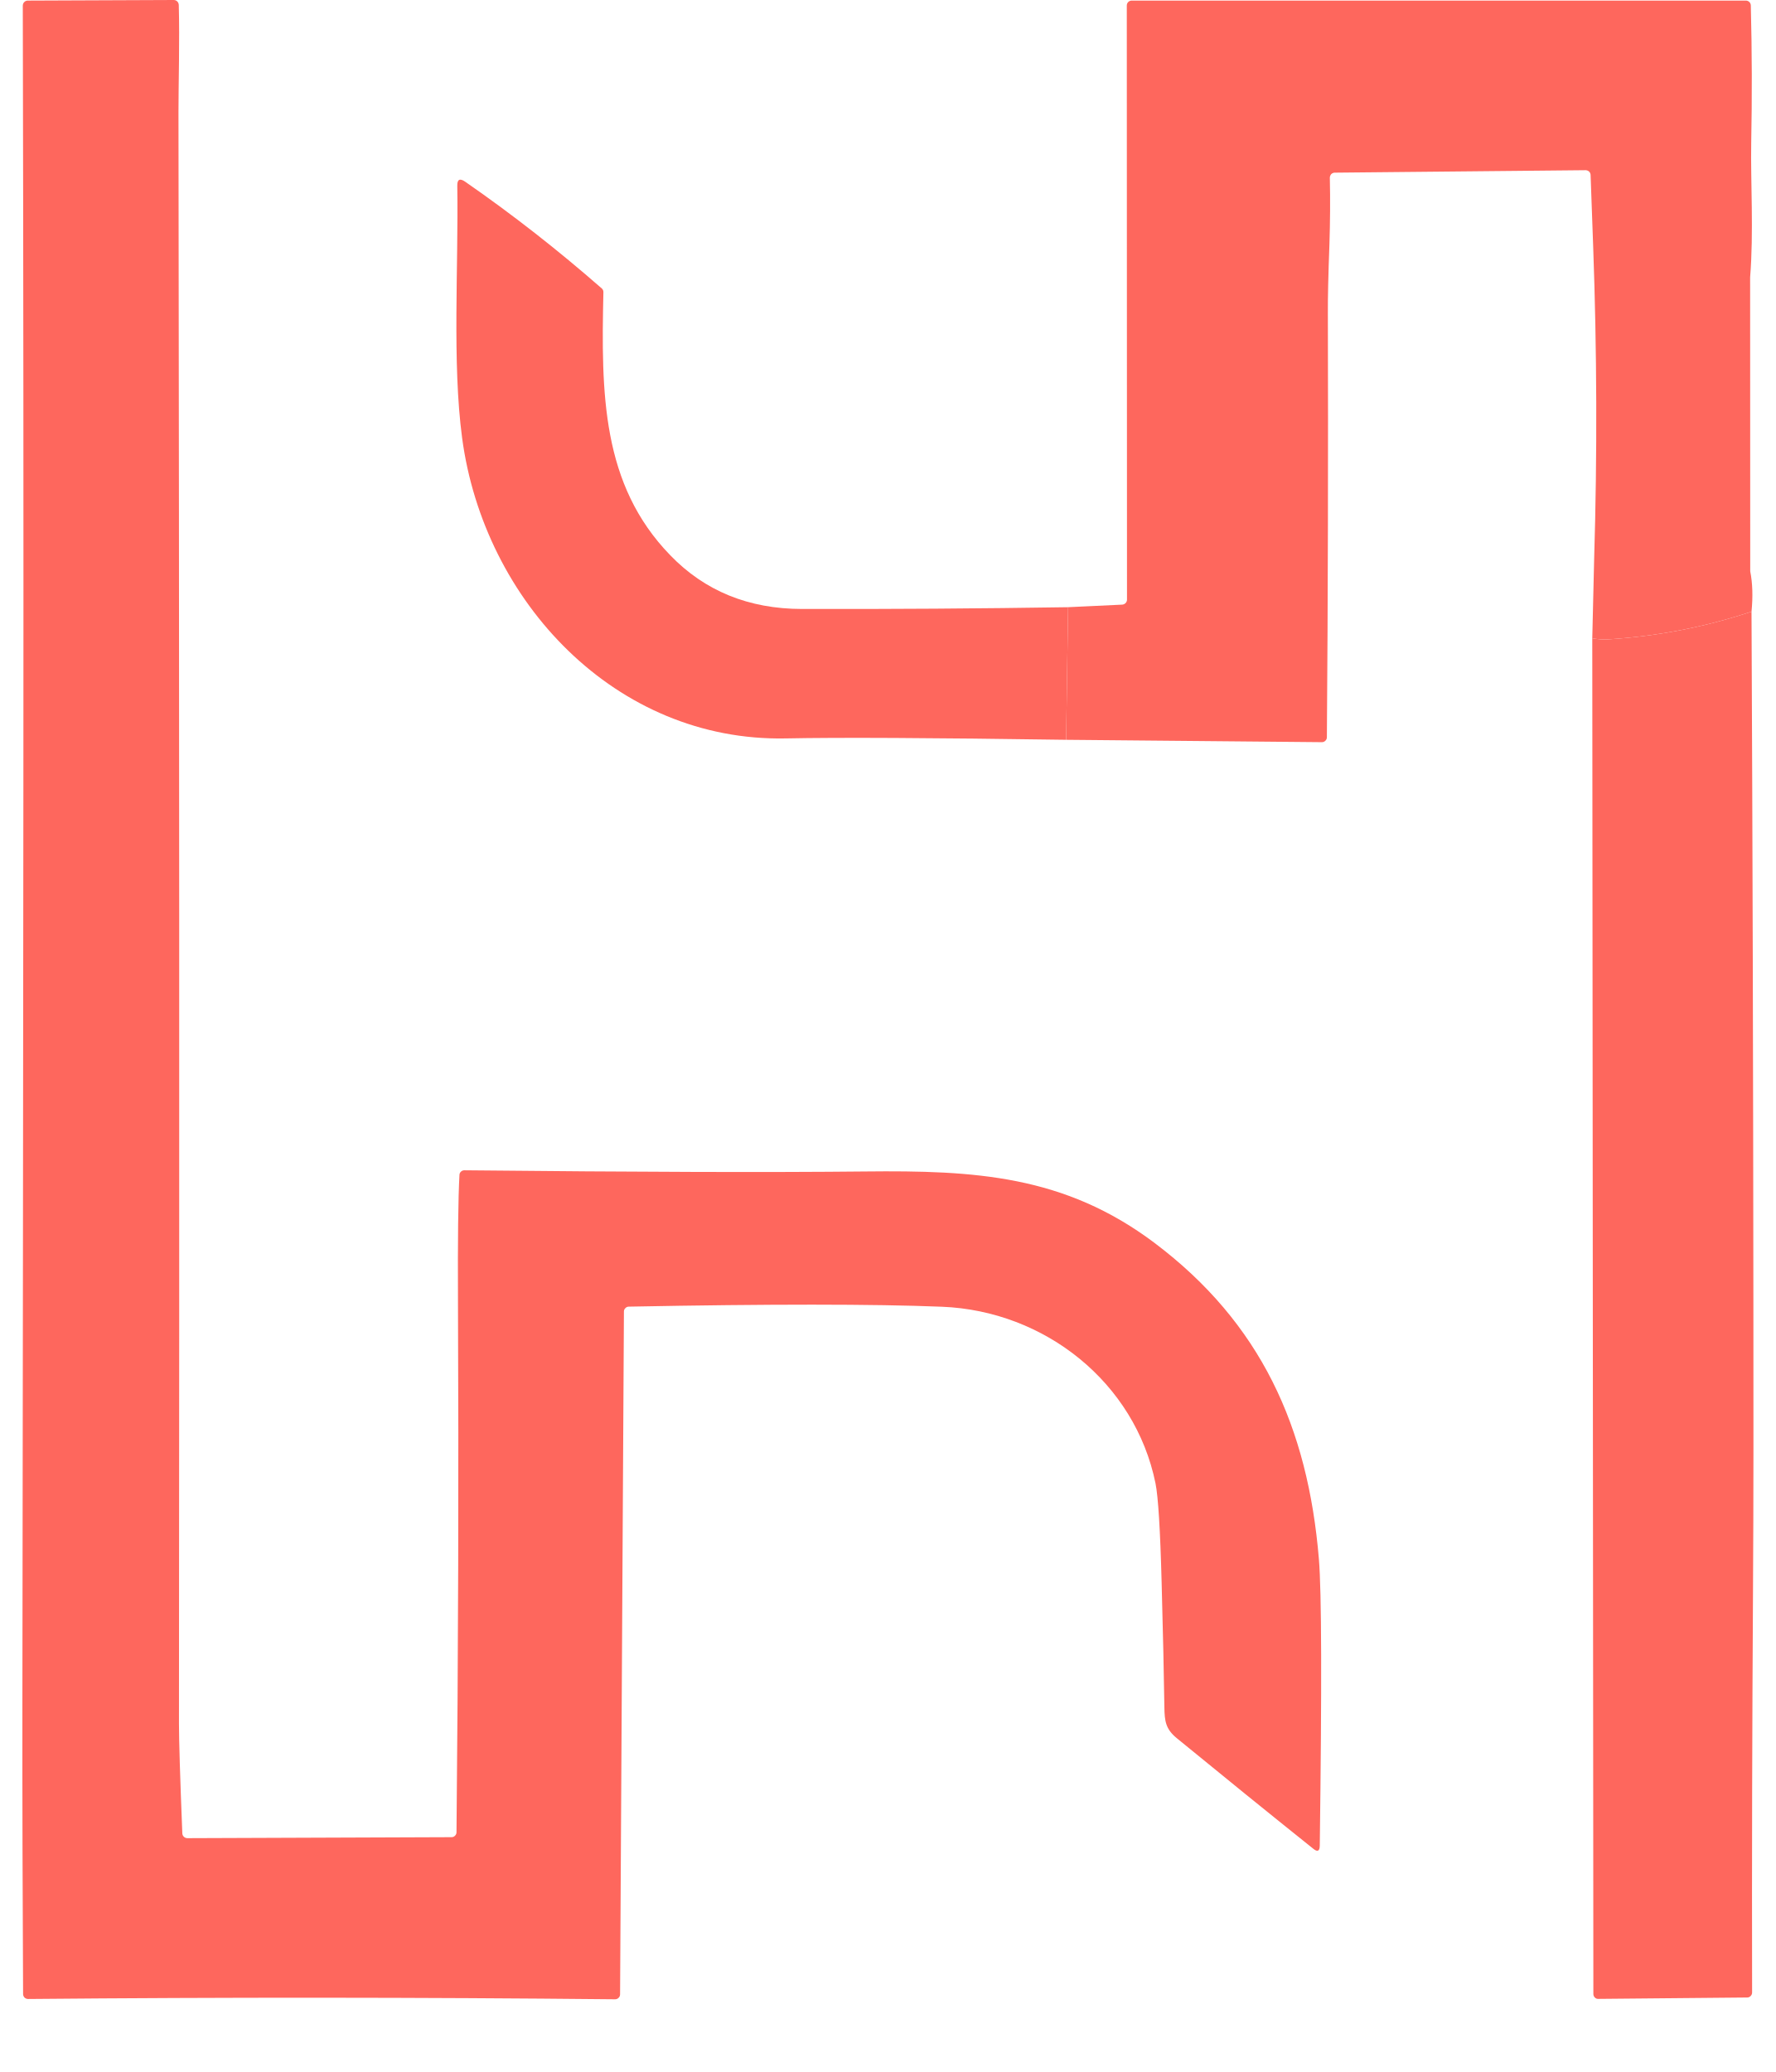
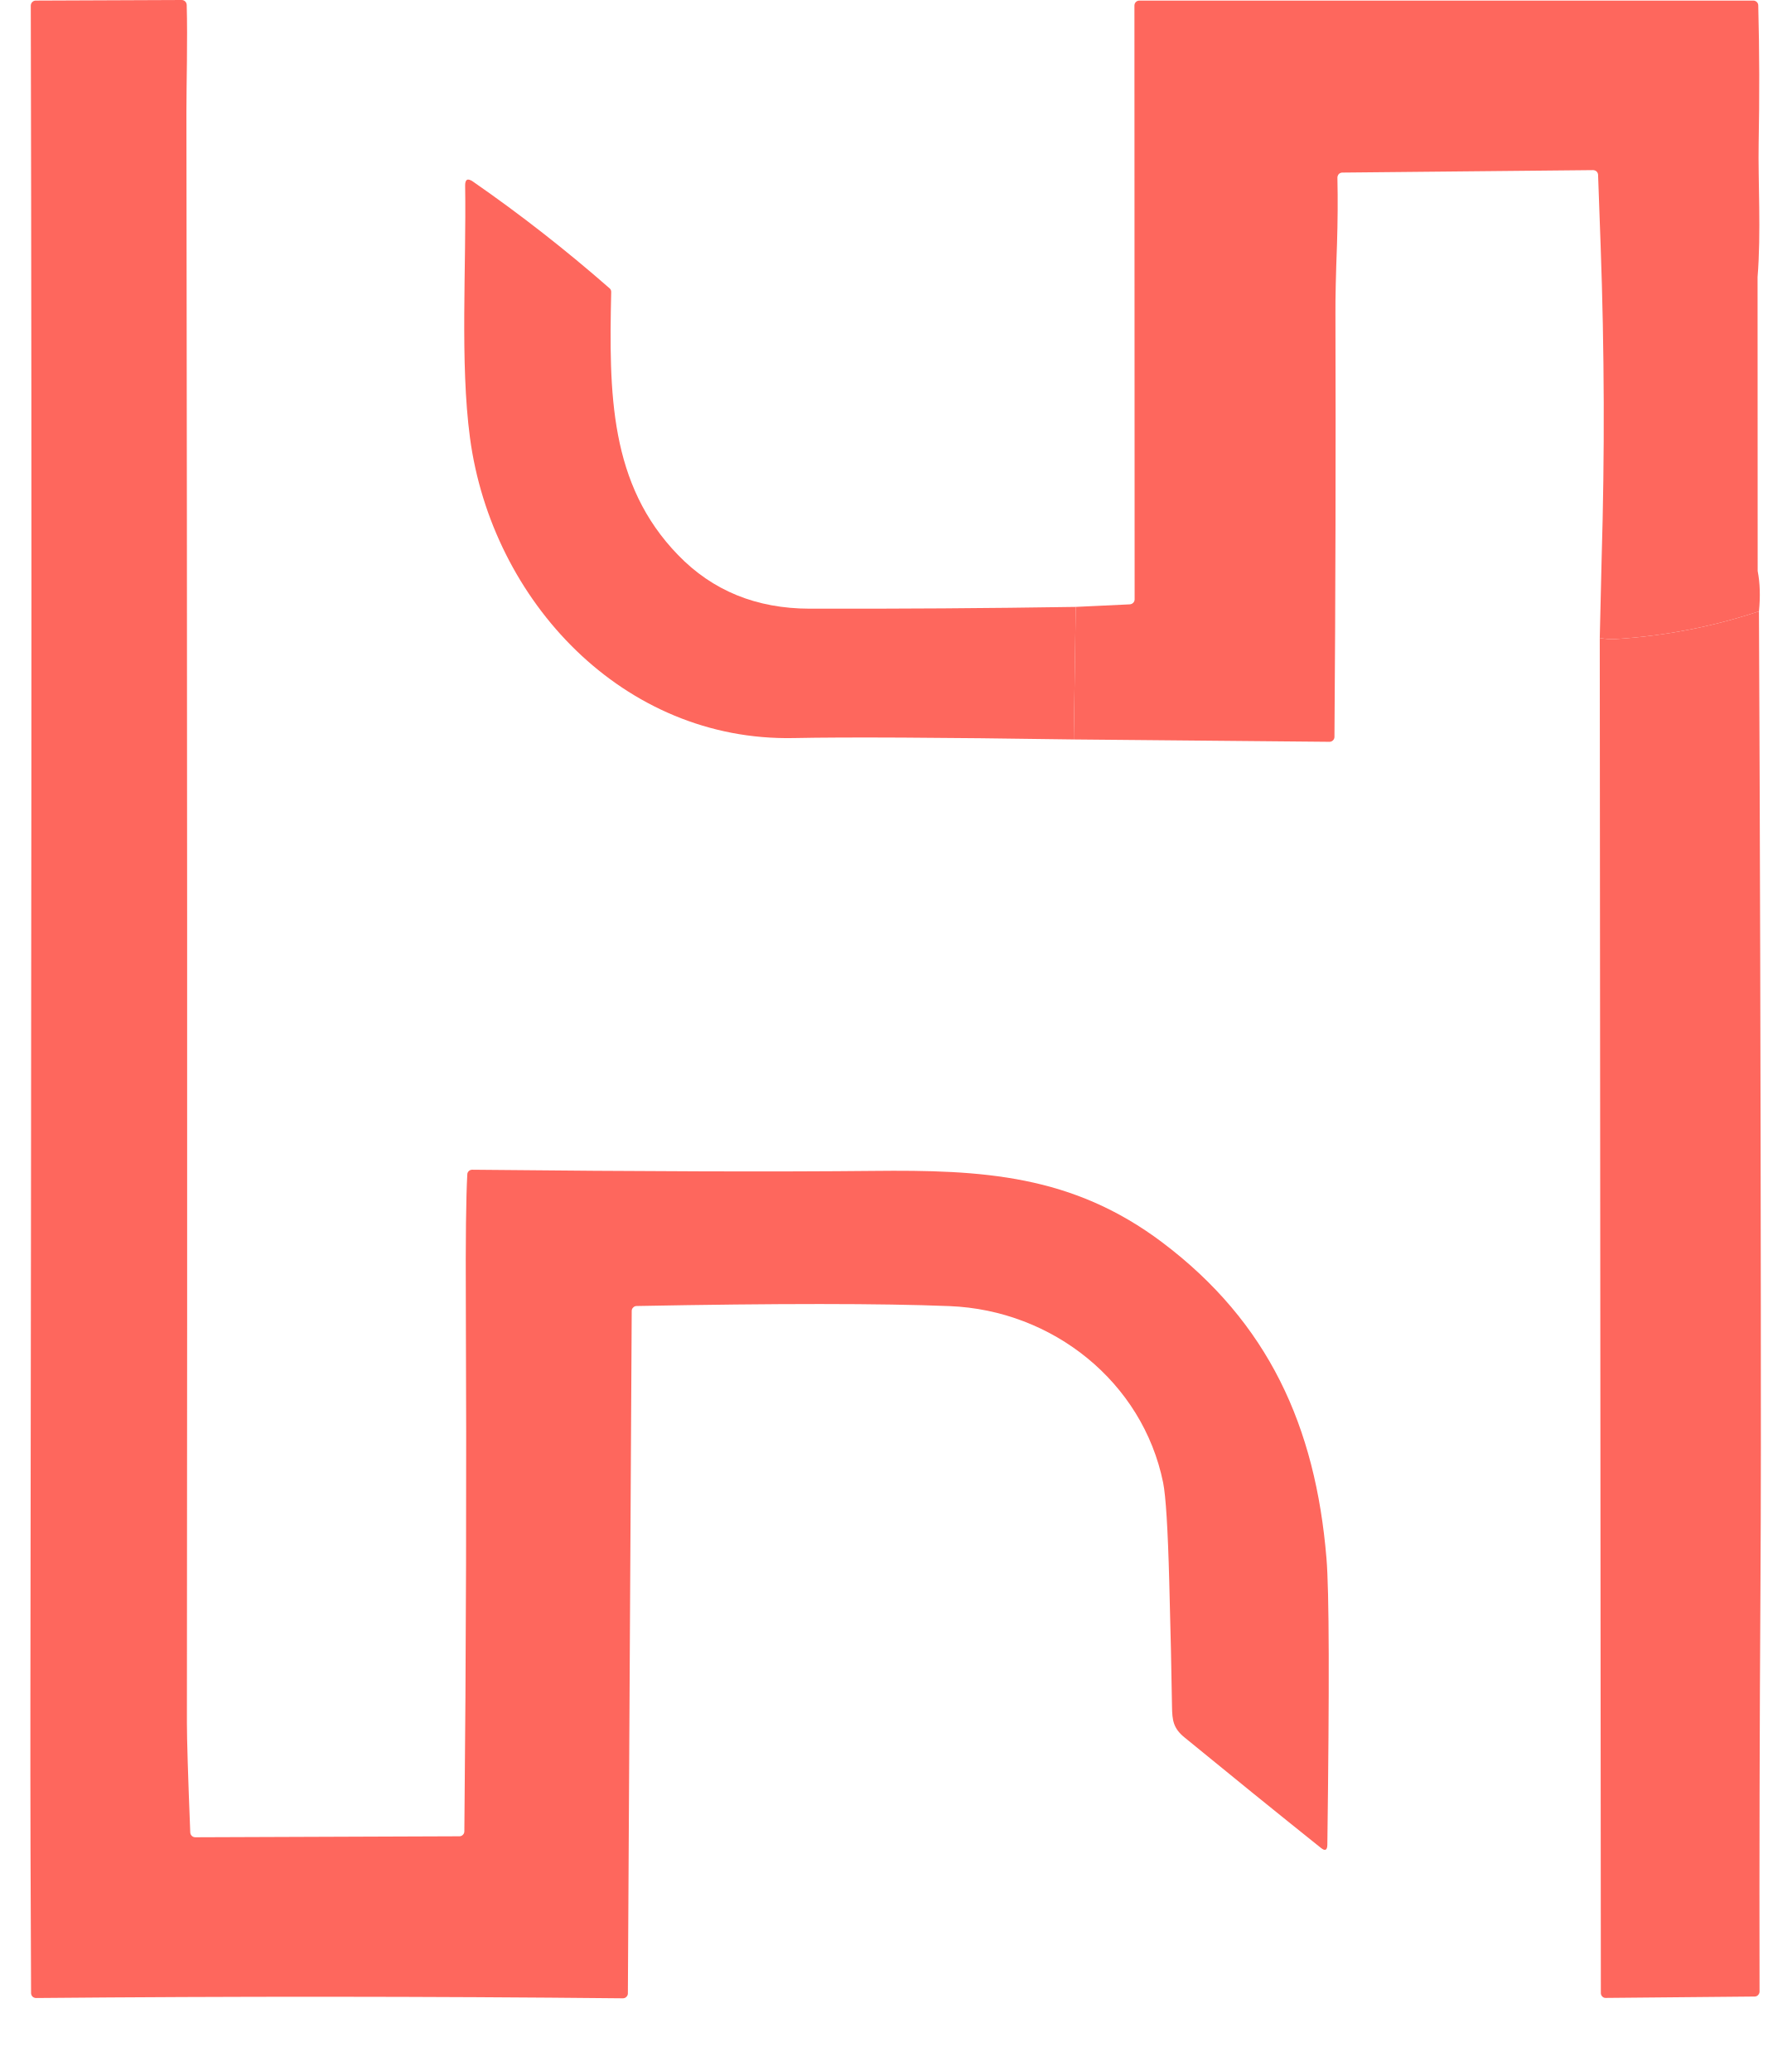
- <svg xmlns="http://www.w3.org/2000/svg" width="18" height="21" viewBox="0 0 18 21" fill="none">
+ <svg xmlns="http://www.w3.org/2000/svg" width="32" height="37" viewBox="0 0 18 21" fill="none">
  <path d="M11.712 15.034C11.504 14.012 10.591 13.286 9.548 13.244C8.853 13.216 7.795 13.216 6.374 13.243C6.36 13.243 6.348 13.248 6.339 13.258C6.329 13.267 6.324 13.279 6.324 13.292L6.285 20.213C6.285 20.226 6.28 20.239 6.27 20.248C6.261 20.258 6.248 20.263 6.234 20.263C4.251 20.243 2.268 20.242 0.285 20.26C0.278 20.26 0.271 20.259 0.265 20.256C0.259 20.254 0.254 20.25 0.249 20.246C0.244 20.241 0.24 20.235 0.238 20.229C0.235 20.223 0.234 20.217 0.234 20.21C0.229 19.227 0.226 18.246 0.227 17.266C0.231 14.165 0.235 11.063 0.237 7.962C0.239 5.327 0.237 2.691 0.231 0.056C0.231 0.05 0.233 0.043 0.235 0.037C0.238 0.031 0.241 0.025 0.246 0.021C0.25 0.016 0.256 0.012 0.262 0.01C0.268 0.007 0.275 0.006 0.281 0.006L1.761 2.74921e-06C1.774 -0 1.787 0.005 1.796 0.014C1.806 0.023 1.811 0.036 1.812 0.049C1.822 0.41 1.809 0.848 1.809 1.131C1.817 6.577 1.819 12.024 1.814 17.47C1.814 17.634 1.825 18.005 1.848 18.582C1.849 18.595 1.854 18.607 1.864 18.616C1.873 18.625 1.886 18.63 1.899 18.63L4.577 18.62C4.59 18.62 4.603 18.615 4.612 18.605C4.622 18.596 4.627 18.583 4.627 18.57C4.645 16.75 4.65 14.958 4.642 13.195C4.639 12.57 4.644 12.141 4.657 11.908C4.657 11.895 4.663 11.883 4.673 11.874C4.682 11.865 4.695 11.861 4.707 11.861C6.457 11.879 7.81 11.883 8.769 11.873C9.88 11.861 10.79 11.911 11.702 12.597C12.78 13.409 13.257 14.464 13.368 15.801C13.396 16.13 13.398 17.098 13.377 18.706C13.376 18.762 13.354 18.772 13.312 18.738C12.847 18.366 12.386 17.992 11.928 17.617C11.814 17.524 11.804 17.442 11.802 17.304C11.797 16.971 11.788 16.548 11.774 16.036C11.76 15.502 11.739 15.168 11.712 15.034Z" fill="#FE675D" />
  <path d="M17.739 2.81L17.74 5.79C17.764 5.911 17.768 6.047 17.753 6.199C17.279 6.356 16.795 6.449 16.3 6.48C16.246 6.483 16.192 6.479 16.139 6.469L16.158 5.664C16.19 4.608 16.186 3.551 16.148 2.496L16.122 1.774C16.122 1.761 16.116 1.748 16.107 1.739C16.097 1.73 16.084 1.725 16.071 1.725L13.529 1.75C13.522 1.75 13.516 1.751 13.51 1.754C13.503 1.756 13.498 1.76 13.493 1.765C13.489 1.77 13.485 1.775 13.483 1.782C13.48 1.788 13.479 1.794 13.479 1.801C13.484 2.025 13.482 2.248 13.475 2.472C13.463 2.793 13.458 3.027 13.459 3.173C13.463 4.606 13.46 6.039 13.449 7.472C13.449 7.485 13.444 7.498 13.434 7.507C13.425 7.517 13.412 7.522 13.399 7.522L10.806 7.498L10.826 6.154L11.375 6.128C11.388 6.127 11.4 6.121 11.409 6.112C11.418 6.103 11.423 6.09 11.423 6.077L11.421 0.056C11.421 0.043 11.426 0.03 11.435 0.021C11.445 0.011 11.457 0.006 11.471 0.006H17.696C17.709 0.006 17.721 0.011 17.731 0.02C17.74 0.029 17.746 0.042 17.746 0.055C17.758 0.521 17.759 0.987 17.75 1.452C17.743 1.833 17.776 2.355 17.739 2.81Z" fill="#FE675D" />
  <path d="M10.826 6.154L10.806 7.498C9.446 7.478 8.499 7.473 7.964 7.484C6.241 7.518 4.906 6.098 4.684 4.439C4.582 3.676 4.648 2.703 4.635 1.883C4.634 1.818 4.66 1.804 4.714 1.841C5.196 2.175 5.657 2.536 6.099 2.923C6.104 2.927 6.109 2.933 6.112 2.94C6.115 2.947 6.116 2.954 6.116 2.962C6.093 3.99 6.098 4.911 6.794 5.628C7.144 5.99 7.588 6.171 8.127 6.172C9.031 6.174 9.93 6.168 10.826 6.154Z" fill="#FE675D" />
  <path d="M17.753 6.199C17.764 8.543 17.77 10.888 17.772 13.234C17.773 14.184 17.774 15.171 17.768 16.138C17.76 17.491 17.756 18.843 17.759 20.195C17.759 20.208 17.753 20.221 17.744 20.23C17.735 20.24 17.722 20.245 17.709 20.245L16.2 20.259C16.194 20.26 16.187 20.258 16.181 20.256C16.175 20.253 16.169 20.25 16.165 20.245C16.16 20.24 16.156 20.235 16.154 20.229C16.151 20.223 16.15 20.216 16.15 20.209L16.139 6.469C16.192 6.479 16.246 6.483 16.3 6.48C16.795 6.449 17.279 6.356 17.753 6.199Z" fill="#FE675D" />
</svg>
